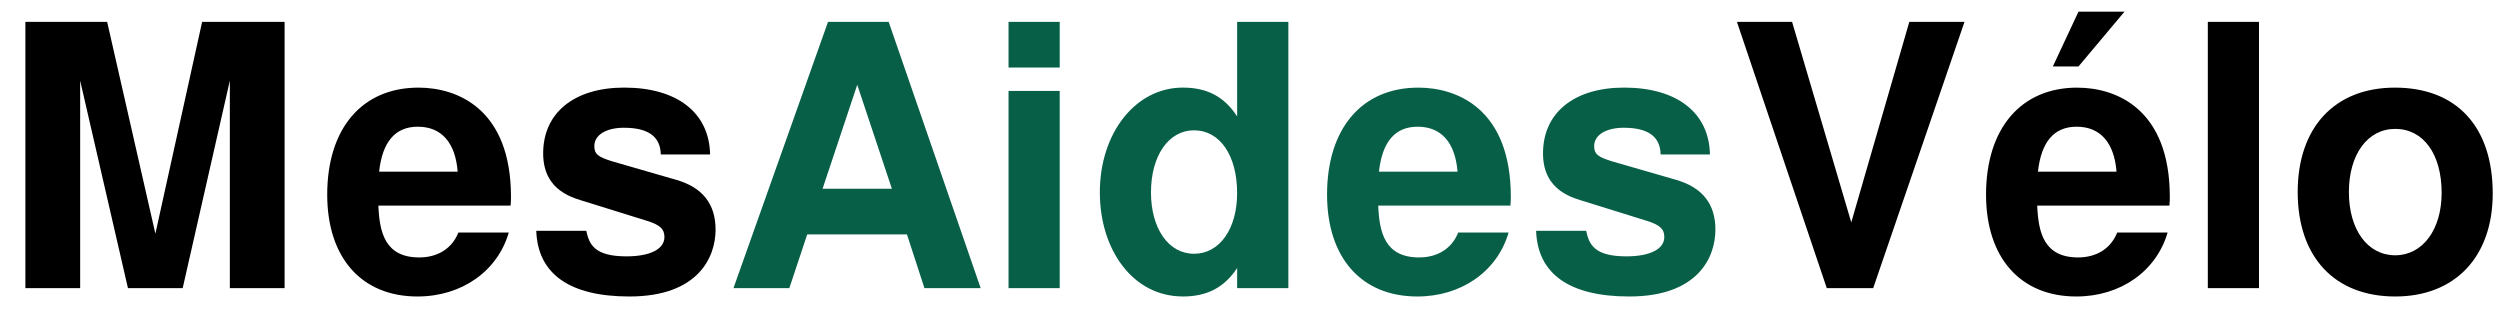
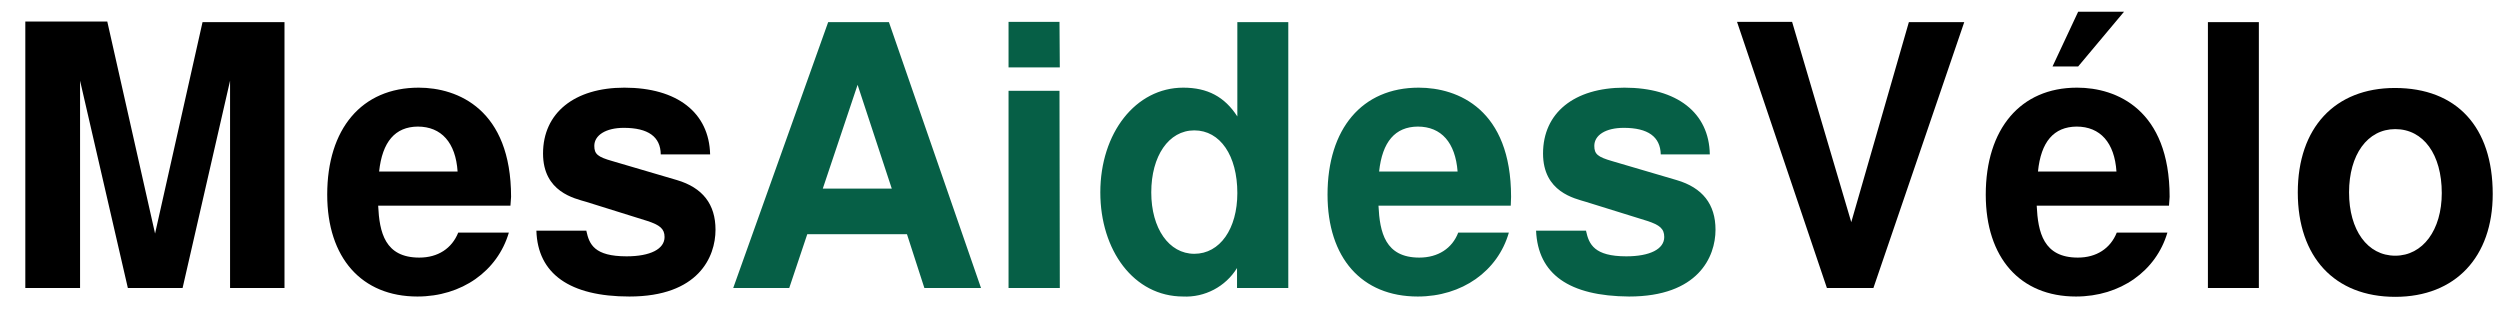
<svg xmlns="http://www.w3.org/2000/svg" width="79" height="10" fill="none">
-   <path fill="#000" d="m2.533 2.549 1.51 6.555h1.73l1.49-6.555v6.555h1.73V.692H6.387L4.91 7.385 3.386.692H.802v8.412h1.731zm10.692.22c-1.787 0-2.885 1.292-2.885 3.38 0 1.998 1.087 3.22 2.851 3.22 1.397 0 2.53-.796 2.886-2.02h-1.593c-.196.497-.645.786-1.235.786-1.085 0-1.258-.795-1.292-1.639h4.178c.012-.138.012-.196.012-.276 0-2.76-1.675-3.451-2.922-3.451m1.236 2.655H11.98c.105-.947.51-1.42 1.224-1.42.75 0 1.188.509 1.258 1.42m4.064 1.869h-1.58c.046 1.36 1.05 2.076 2.942 2.076 2.18 0 2.724-1.246 2.724-2.112 0-.807-.406-1.327-1.225-1.569l-2.041-.59c-.451-.138-.565-.23-.565-.484 0-.345.368-.577.933-.577.774 0 1.154.278 1.167.844h1.558c-.024-1.317-1.04-2.113-2.713-2.113-1.58 0-2.562.796-2.562 2.078 0 1.222 1.004 1.419 1.362 1.535l1.928.6c.402.128.542.254.542.51 0 .38-.45.61-1.2.61-1.015 0-1.177-.381-1.27-.808" />
-   <path fill="#065F46" d="m28.66 7.407.552 1.697h1.777L28.082.692h-1.917l-2.987 8.412h1.765l.565-1.697zm-.476-1.442h-2.191l1.096-3.287zm5.303-3.091H31.87v6.23h1.617zm0-2.182H31.87v1.442h1.617zm3.889 8.677c.773 0 1.316-.289 1.718-.9v.635h1.618V.692h-1.618V3.68c-.402-.623-.945-.912-1.718-.912-1.49 0-2.621 1.43-2.621 3.312 0 1.823 1.052 3.288 2.62 3.288m.356-5.25c.82 0 1.362.795 1.362 1.983 0 1.132-.553 1.918-1.362 1.918-.807 0-1.36-.798-1.36-1.94 0-1.154.553-1.961 1.36-1.961m7.089-1.349c-1.787 0-2.885 1.292-2.885 3.38 0 1.998 1.087 3.22 2.852 3.22 1.396 0 2.528-.796 2.885-2.02h-1.593c-.196.497-.645.786-1.234.786-1.086 0-1.259-.795-1.293-1.639h4.178c.012-.138.012-.196.012-.276 0-2.76-1.675-3.451-2.921-3.451m1.237 2.655h-2.483c.105-.947.51-1.42 1.224-1.42.75 0 1.188.509 1.259 1.42m4.063 1.869h-1.58c.046 1.36 1.05 2.076 2.943 2.076 2.18 0 2.723-1.246 2.723-2.112 0-.807-.406-1.327-1.225-1.569l-2.041-.59c-.451-.138-.565-.23-.565-.484 0-.345.369-.577.933-.577.774 0 1.154.278 1.167.844h1.558c-.024-1.317-1.04-2.113-2.713-2.113-1.58 0-2.562.796-2.562 2.078 0 1.222 1.004 1.419 1.362 1.535l1.928.6c.403.128.543.254.543.51 0 .38-.451.61-1.2.61-1.016 0-1.178-.381-1.27-.808" />
-   <path fill="#000" d="M59.193 9.104 62.078.692h-1.744L58.5 7.027 56.63.692h-1.743l2.839 8.412zM67.134.369H65.68L64.87 2.1h.81zm-1.49 2.4c-1.786 0-2.885 1.292-2.885 3.38 0 1.997 1.087 3.22 2.852 3.22 1.396 0 2.528-.796 2.885-2.02h-1.593c-.196.497-.645.786-1.234.786-1.086 0-1.258-.795-1.293-1.639h4.178c.012-.138.012-.196.012-.276 0-2.76-1.675-3.45-2.921-3.45m1.237 2.655h-2.483c.105-.948.51-1.421 1.225-1.421.749 0 1.187.51 1.258 1.42M71.384.692h-1.617v8.412h1.617zm4.296 2.077c-1.906 0-3.073 1.259-3.073 3.3 0 2.054 1.167 3.3 3.082 3.3 1.894 0 3.081-1.257 3.081-3.254 0-2.112-1.141-3.346-3.09-3.346m.01 1.304c.889 0 1.466.796 1.466 2.02 0 1.164-.601 1.974-1.467 1.974-.876 0-1.464-.81-1.464-1.998s.589-1.996 1.464-1.996" />
+   <path fill="#000" d="M2.53 2.55 4.04 9.1h1.73l1.5-6.55V9.1h1.72V.7H6.4L4.9 7.38 3.39.68H.8V9.1h1.73zm10.7.22c-1.8 0-2.89 1.3-2.89 3.38 0 2 1.09 3.22 2.85 3.22 1.4 0 2.53-.8 2.89-2.02h-1.6c-.2.5-.64.79-1.23.79-1.09 0-1.26-.8-1.3-1.64h4.18l.02-.28c0-2.76-1.68-3.45-2.92-3.45m1.23 2.65h-2.48Q12.13 4.01 13.2 4c.75 0 1.2.51 1.26 1.42m4.07 1.87h-1.58c.04 1.36 1.05 2.08 2.94 2.08 2.18 0 2.72-1.25 2.72-2.11q0-1.21-1.22-1.57l-2.04-.6c-.46-.13-.57-.22-.57-.48 0-.34.37-.57.93-.57q1.16 0 1.17.84h1.56c-.03-1.32-1.04-2.11-2.71-2.11-1.58 0-2.57.8-2.57 2.08 0 1.22 1 1.42 1.37 1.53l1.92.6c.4.13.55.25.55.51 0 .38-.45.61-1.2.61-1.02 0-1.18-.38-1.27-.8" />
+   <path fill="#065F46" d="m28.66 7.4.55 1.7H31L28.09.7h-1.92l-3 8.4h1.77l.57-1.7zm-.48-1.44H26l1.1-3.28zm5.3-3.09h-1.61V9.1h1.62zm0-2.18h-1.61v1.44h1.62zm3.9 8.68a1.9 1.9 0 0 0 1.71-.9v.63h1.62V.7H39.1v2.98c-.4-.62-.94-.91-1.71-.91-1.5 0-2.62 1.43-2.62 3.31 0 1.82 1.05 3.29 2.62 3.29m.35-5.25c.82 0 1.36.8 1.36 1.98 0 1.13-.55 1.92-1.36 1.92-.8 0-1.36-.8-1.36-1.94 0-1.15.55-1.96 1.36-1.96m7.09-1.35c-1.79 0-2.88 1.3-2.88 3.38 0 2 1.08 3.22 2.85 3.22 1.4 0 2.53-.8 2.88-2.02h-1.6c-.19.5-.64.79-1.23.79-1.08 0-1.25-.8-1.29-1.64h4.18l.01-.28c0-2.76-1.67-3.45-2.92-3.45m1.24 2.65h-2.49Q43.73 4.01 44.8 4c.75 0 1.19.51 1.26 1.42m4.06 1.87h-1.58q.09 2.06 2.94 2.08c2.18 0 2.73-1.25 2.73-2.11q0-1.21-1.23-1.57l-2.04-.6c-.45-.13-.56-.22-.56-.48 0-.34.36-.57.93-.57q1.15 0 1.17.84h1.55c-.02-1.32-1.04-2.11-2.7-2.11-1.59 0-2.57.8-2.57 2.08 0 1.22 1 1.42 1.36 1.53l1.93.6c.4.13.54.25.54.51 0 .38-.45.61-1.2.61-1.01 0-1.18-.38-1.27-.8" />
+   <path fill="#000" d="M59.2 9.1 62.07.7h-1.75L58.5 7.02 56.63.69h-1.74l2.84 8.41zM67.12.37h-1.45l-.81 1.73h.81zm-1.49 2.4c-1.78 0-2.88 1.3-2.88 3.38 0 2 1.09 3.22 2.85 3.22 1.4 0 2.53-.8 2.89-2.02h-1.6c-.2.5-.64.79-1.23.79-1.09 0-1.26-.8-1.3-1.64h4.18l.02-.28c0-2.76-1.68-3.45-2.92-3.45m1.23 2.65H64.4q.14-1.41 1.22-1.42c.75 0 1.2.51 1.26 1.42M71.38.7h-1.61v8.4h1.61zm4.3 2.08c-1.9 0-3.07 1.26-3.07 3.3s1.16 3.3 3.08 3.3c1.9 0 3.08-1.26 3.08-3.25 0-2.12-1.14-3.35-3.09-3.35m.01 1.3c.89 0 1.47.8 1.47 2.02 0 1.17-.6 1.98-1.47 1.98-.88 0-1.46-.81-1.46-2s.58-2 1.46-2" />
</svg>
